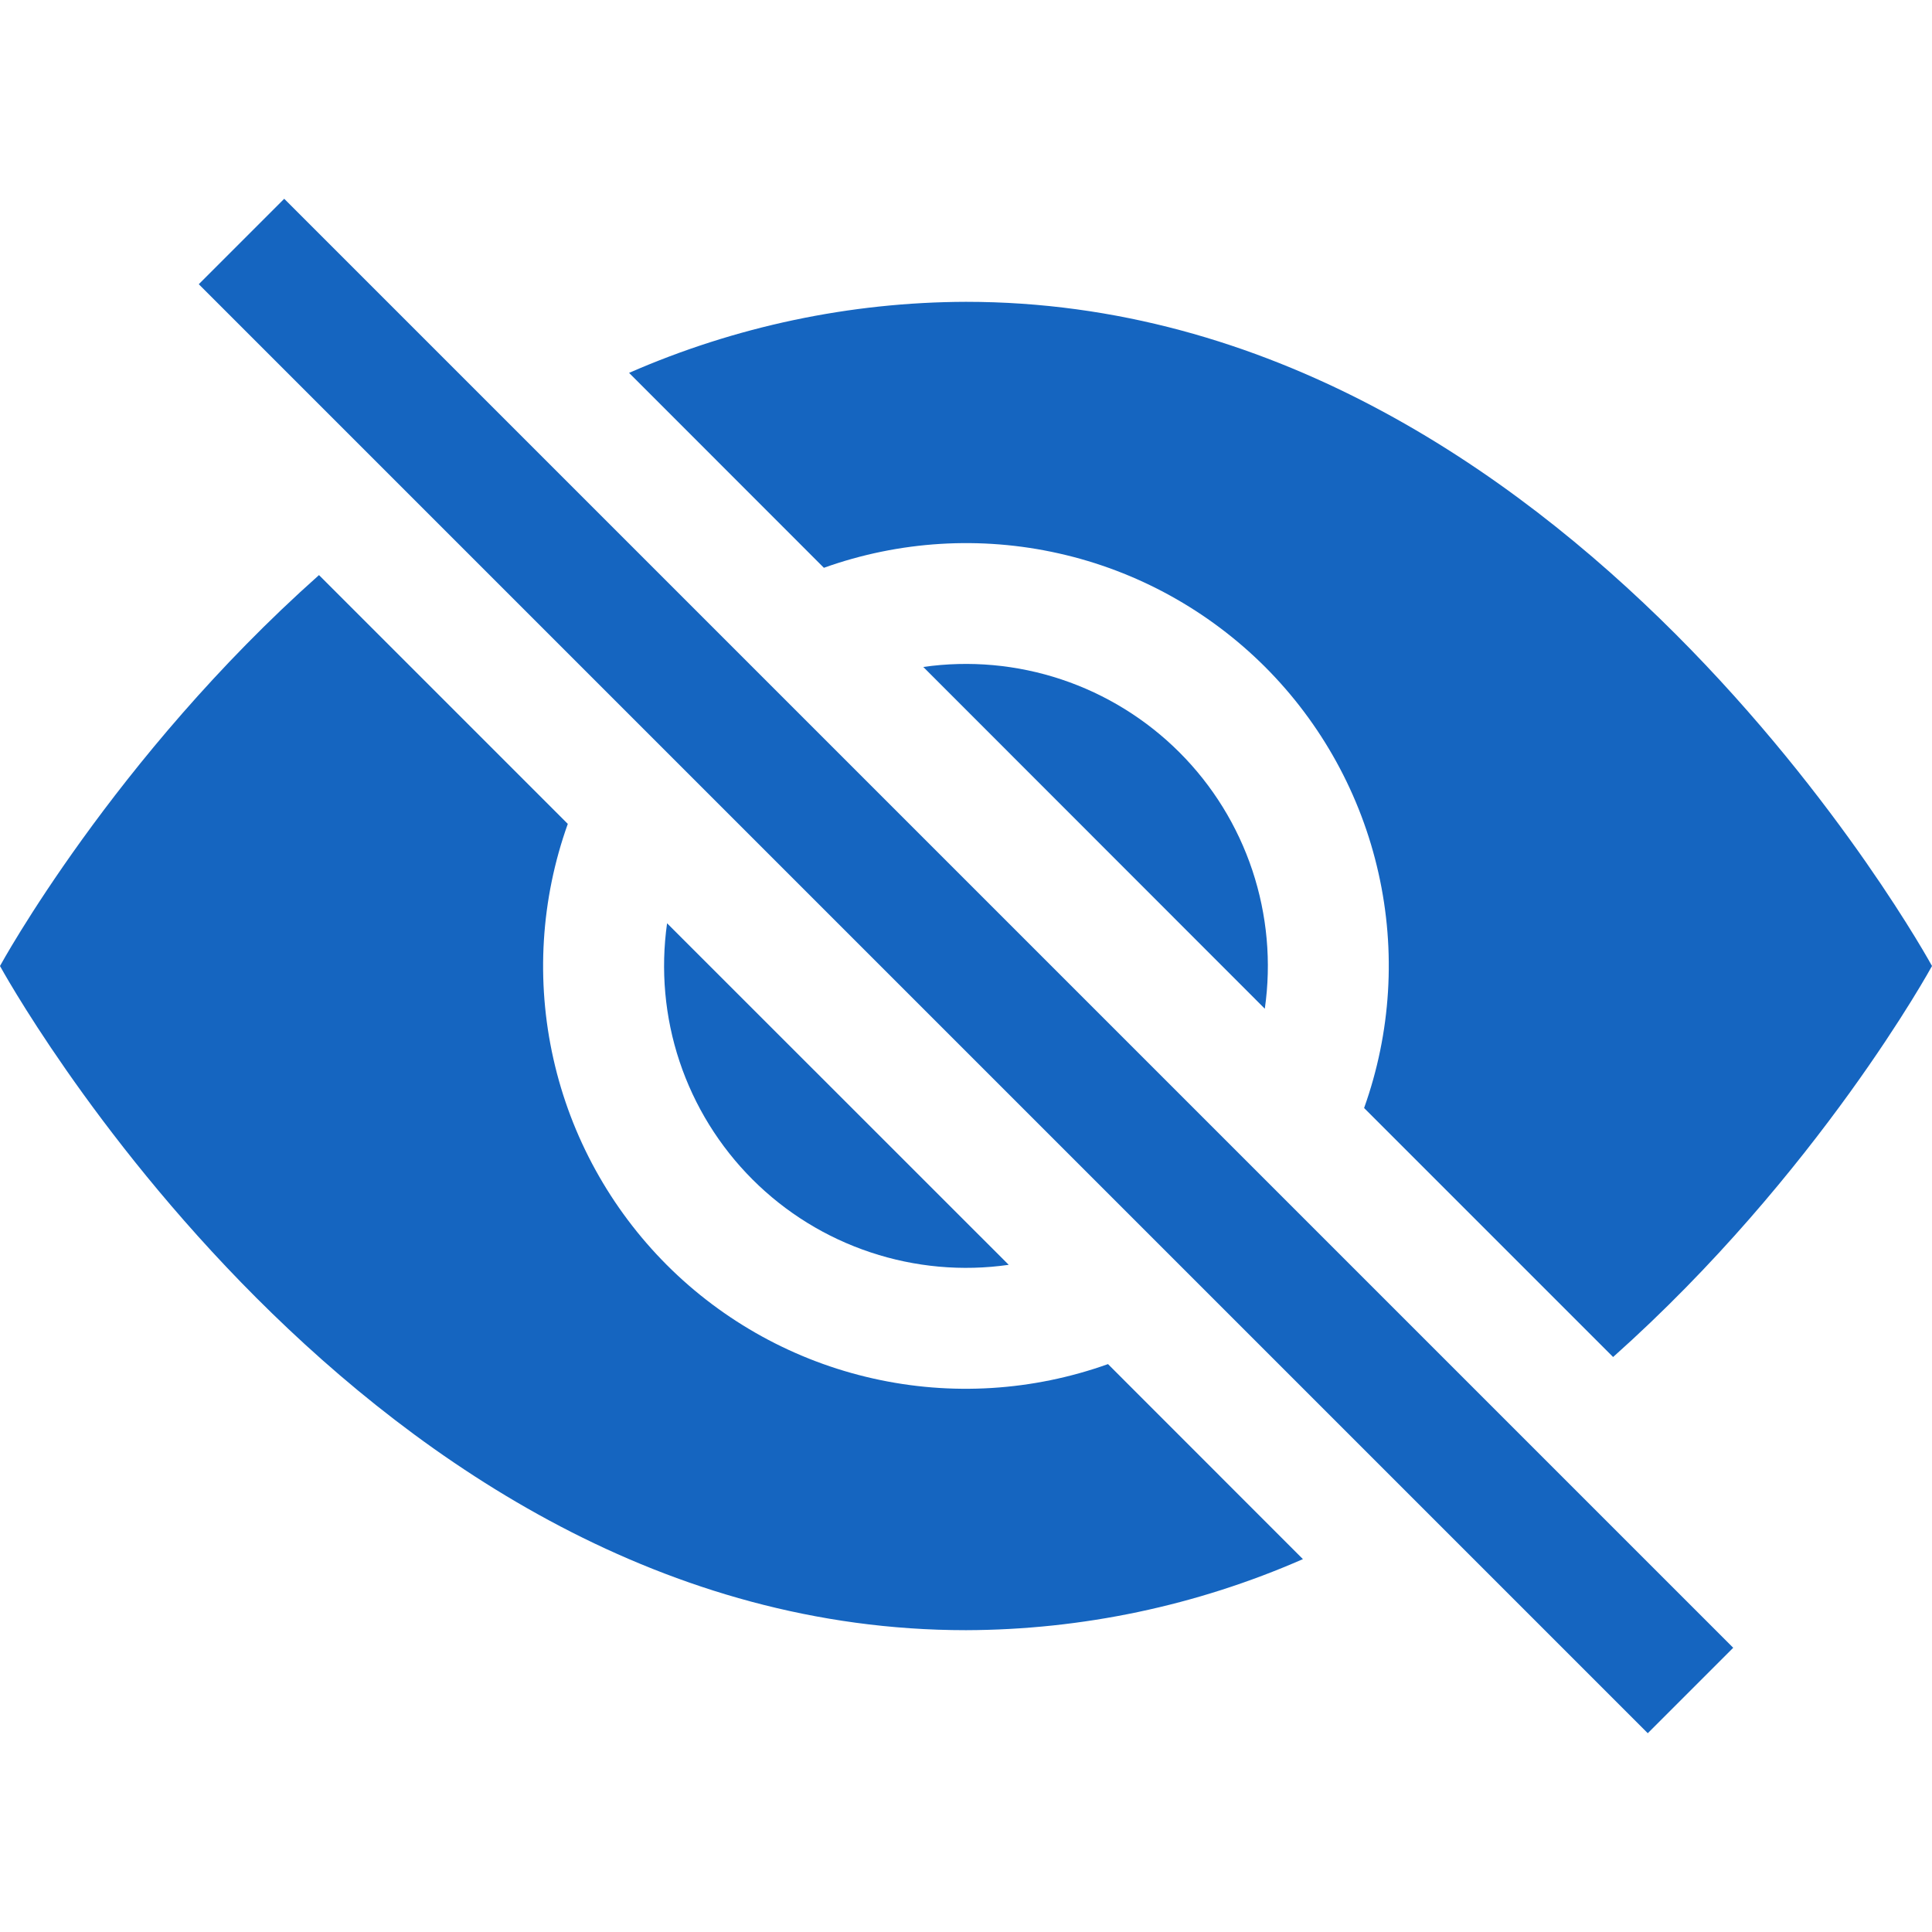
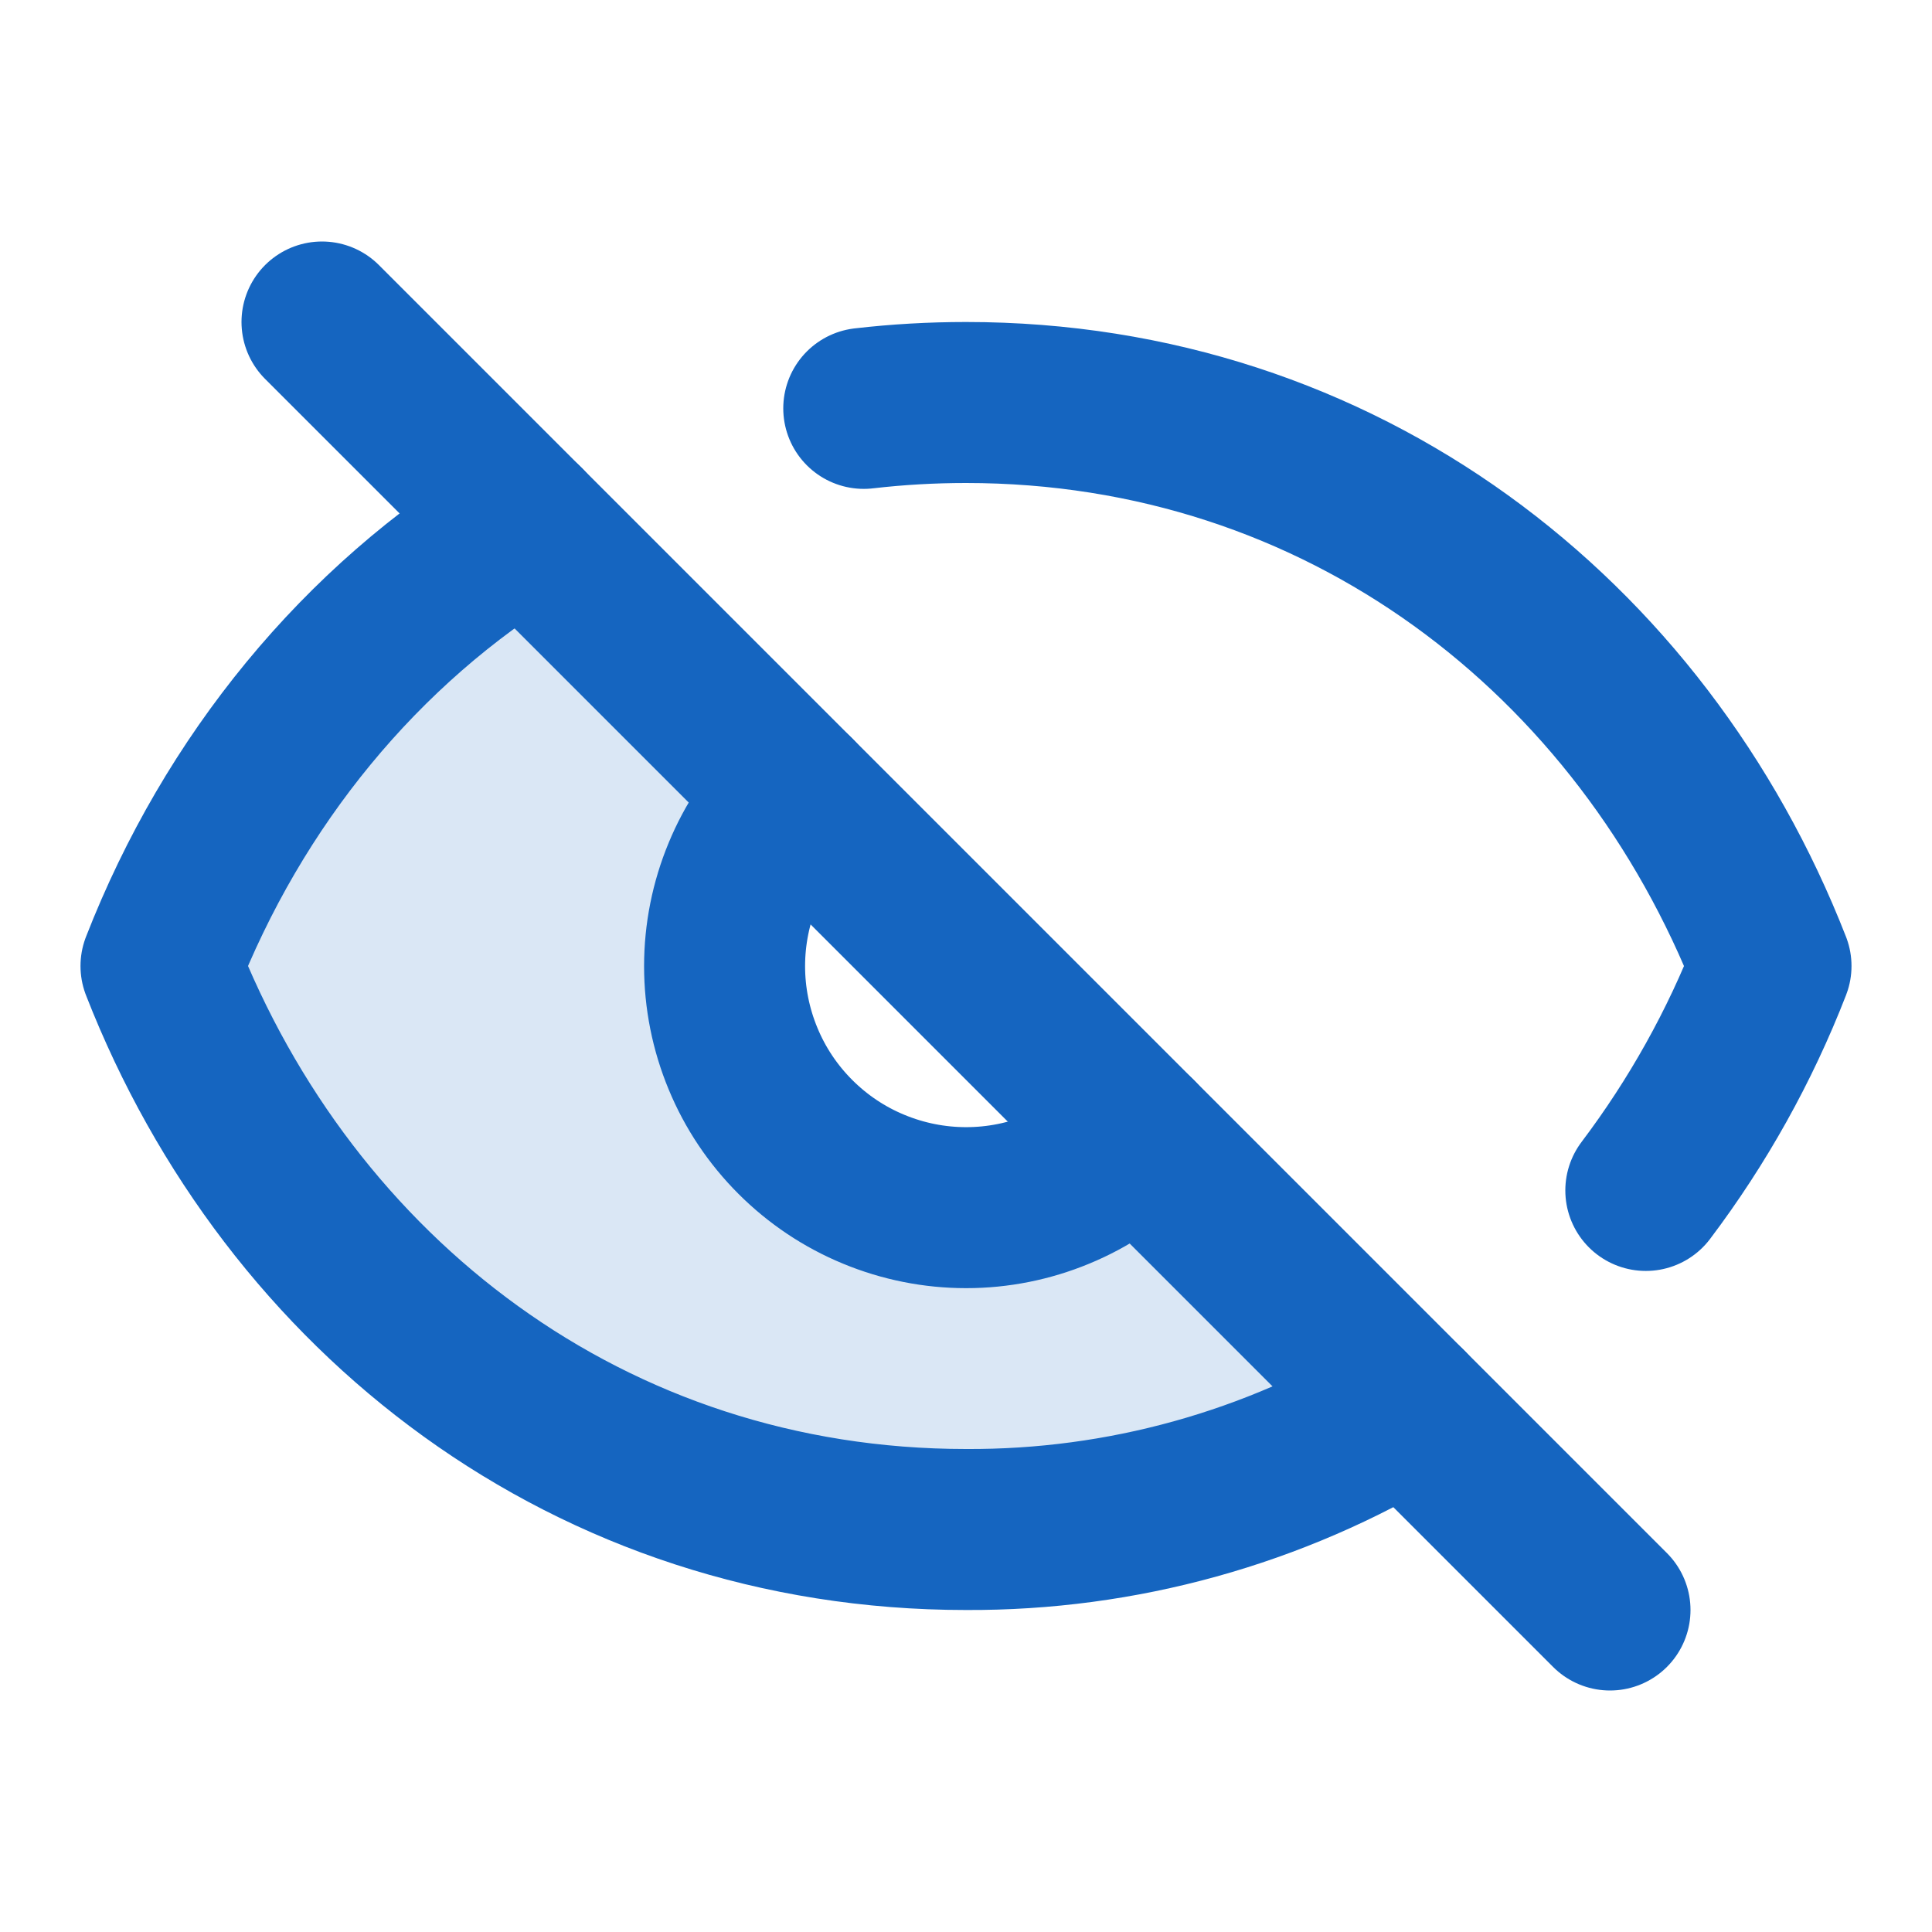
- <svg xmlns="http://www.w3.org/2000/svg" width="18" height="18" viewBox="0 0 18 18" fill="none">
-   <path d="M12.139 14.526L10.323 12.709C9.621 12.96 8.862 13.007 8.134 12.843C7.407 12.68 6.74 12.313 6.213 11.786C5.686 11.258 5.319 10.592 5.156 9.865C4.992 9.137 5.039 8.378 5.29 7.676L2.972 5.358C1.055 7.063 0 9 0 9C0 9 3.375 15.188 9 15.188C10.081 15.185 11.149 14.96 12.139 14.526ZM5.861 3.474C6.851 3.041 7.919 2.815 9 2.812C14.625 2.812 18 9 18 9C18 9 16.944 10.936 15.029 12.643L12.709 10.323C12.96 9.621 13.007 8.862 12.843 8.134C12.68 7.407 12.313 6.74 11.786 6.213C11.258 5.686 10.592 5.319 9.865 5.156C9.137 4.992 8.378 5.039 7.676 5.29L5.861 3.474Z" fill="#1565C0" />
-   <path d="M6.215 8.602C6.154 9.034 6.193 9.475 6.331 9.889C6.469 10.303 6.702 10.68 7.011 10.989C7.32 11.298 7.696 11.53 8.111 11.668C8.525 11.806 8.966 11.846 9.398 11.784L6.215 8.602ZM11.784 9.398L8.602 6.214C9.034 6.152 9.475 6.192 9.889 6.33C10.303 6.468 10.68 6.701 10.989 7.01C11.298 7.319 11.53 7.695 11.668 8.109C11.806 8.524 11.846 8.965 11.784 9.397V9.398ZM15.352 16.148L1.852 2.648L2.648 1.852L16.148 15.352L15.352 16.148Z" fill="#1565C0" />
+ <svg xmlns="http://www.w3.org/2000/svg" width="24" height="24" viewBox="0 0 24 24" fill="none">
+   <path opacity="0.16" d="M9 12C9 12.593 9.176 13.173 9.506 13.666C9.835 14.16 10.304 14.544 10.852 14.771C11.4 14.998 12.003 15.057 12.585 14.942C13.167 14.826 13.701 14.54 14.121 14.121L17.481 17.481C15.83 18.485 13.932 19.011 12 19C7.336 19 3.6 16.097 2 12C2.901 9.693 4.48 7.764 6.52 6.52L9.879 9.879C9.316 10.441 9 11.204 9 12Z" fill="#1565C0" />
+   <path d="M10.73 5.073C11.152 5.024 11.576 5 12 5C16.664 5 20.4 7.903 22 12C21.613 12.997 21.089 13.935 20.445 14.788M6.52 6.519C4.48 7.764 2.9 9.693 2 12C3.6 16.097 7.336 19 12 19C13.932 19.01 15.829 18.484 17.48 17.48M9.88 9.88C9.601 10.159 9.38 10.489 9.23 10.853C9.079 11.217 9.001 11.607 9.001 12.002C9.001 12.396 9.079 12.786 9.23 13.15C9.38 13.514 9.601 13.844 9.88 14.123C10.159 14.402 10.489 14.623 10.853 14.773C11.217 14.924 11.607 15.002 12.002 15.002C12.396 15.002 12.786 14.924 13.15 14.773C13.514 14.623 13.844 14.402 14.123 14.123" stroke="#1565C0" stroke-width="2" stroke-linecap="round" stroke-linejoin="round" />
+   <path d="M4 4L20 20" stroke="#1565C0" stroke-width="2" stroke-linecap="round" />
</svg>
